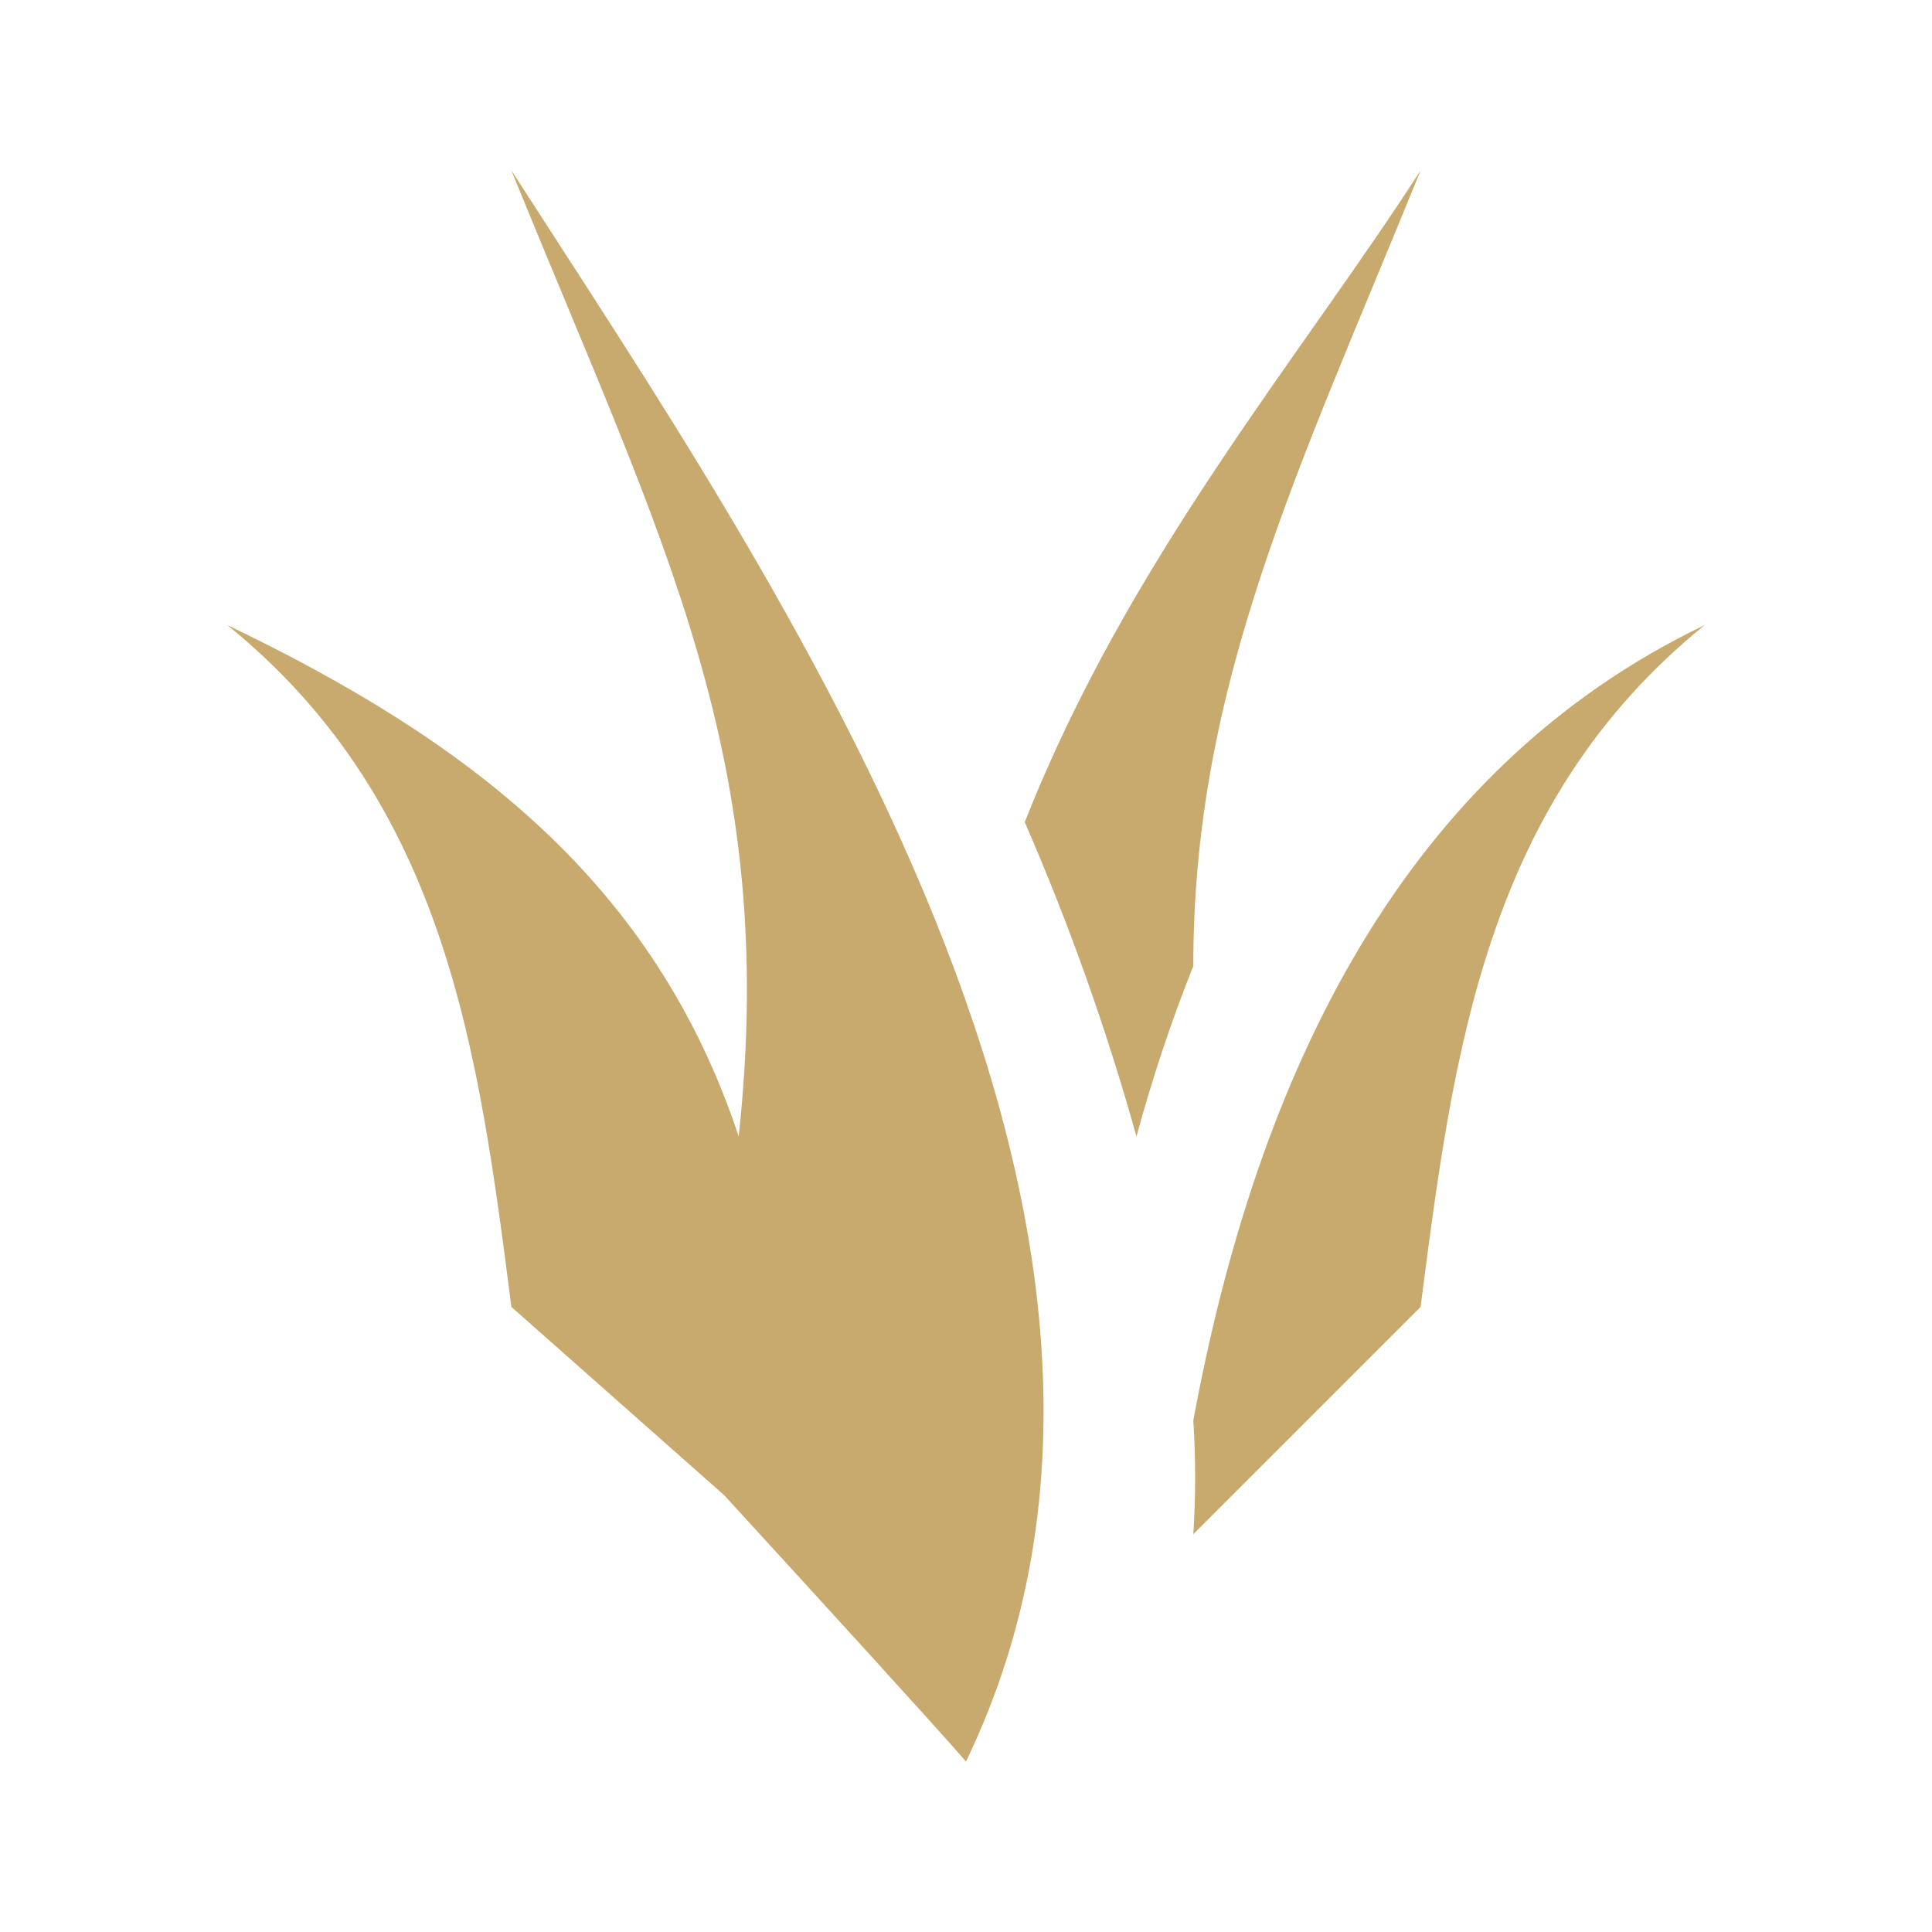
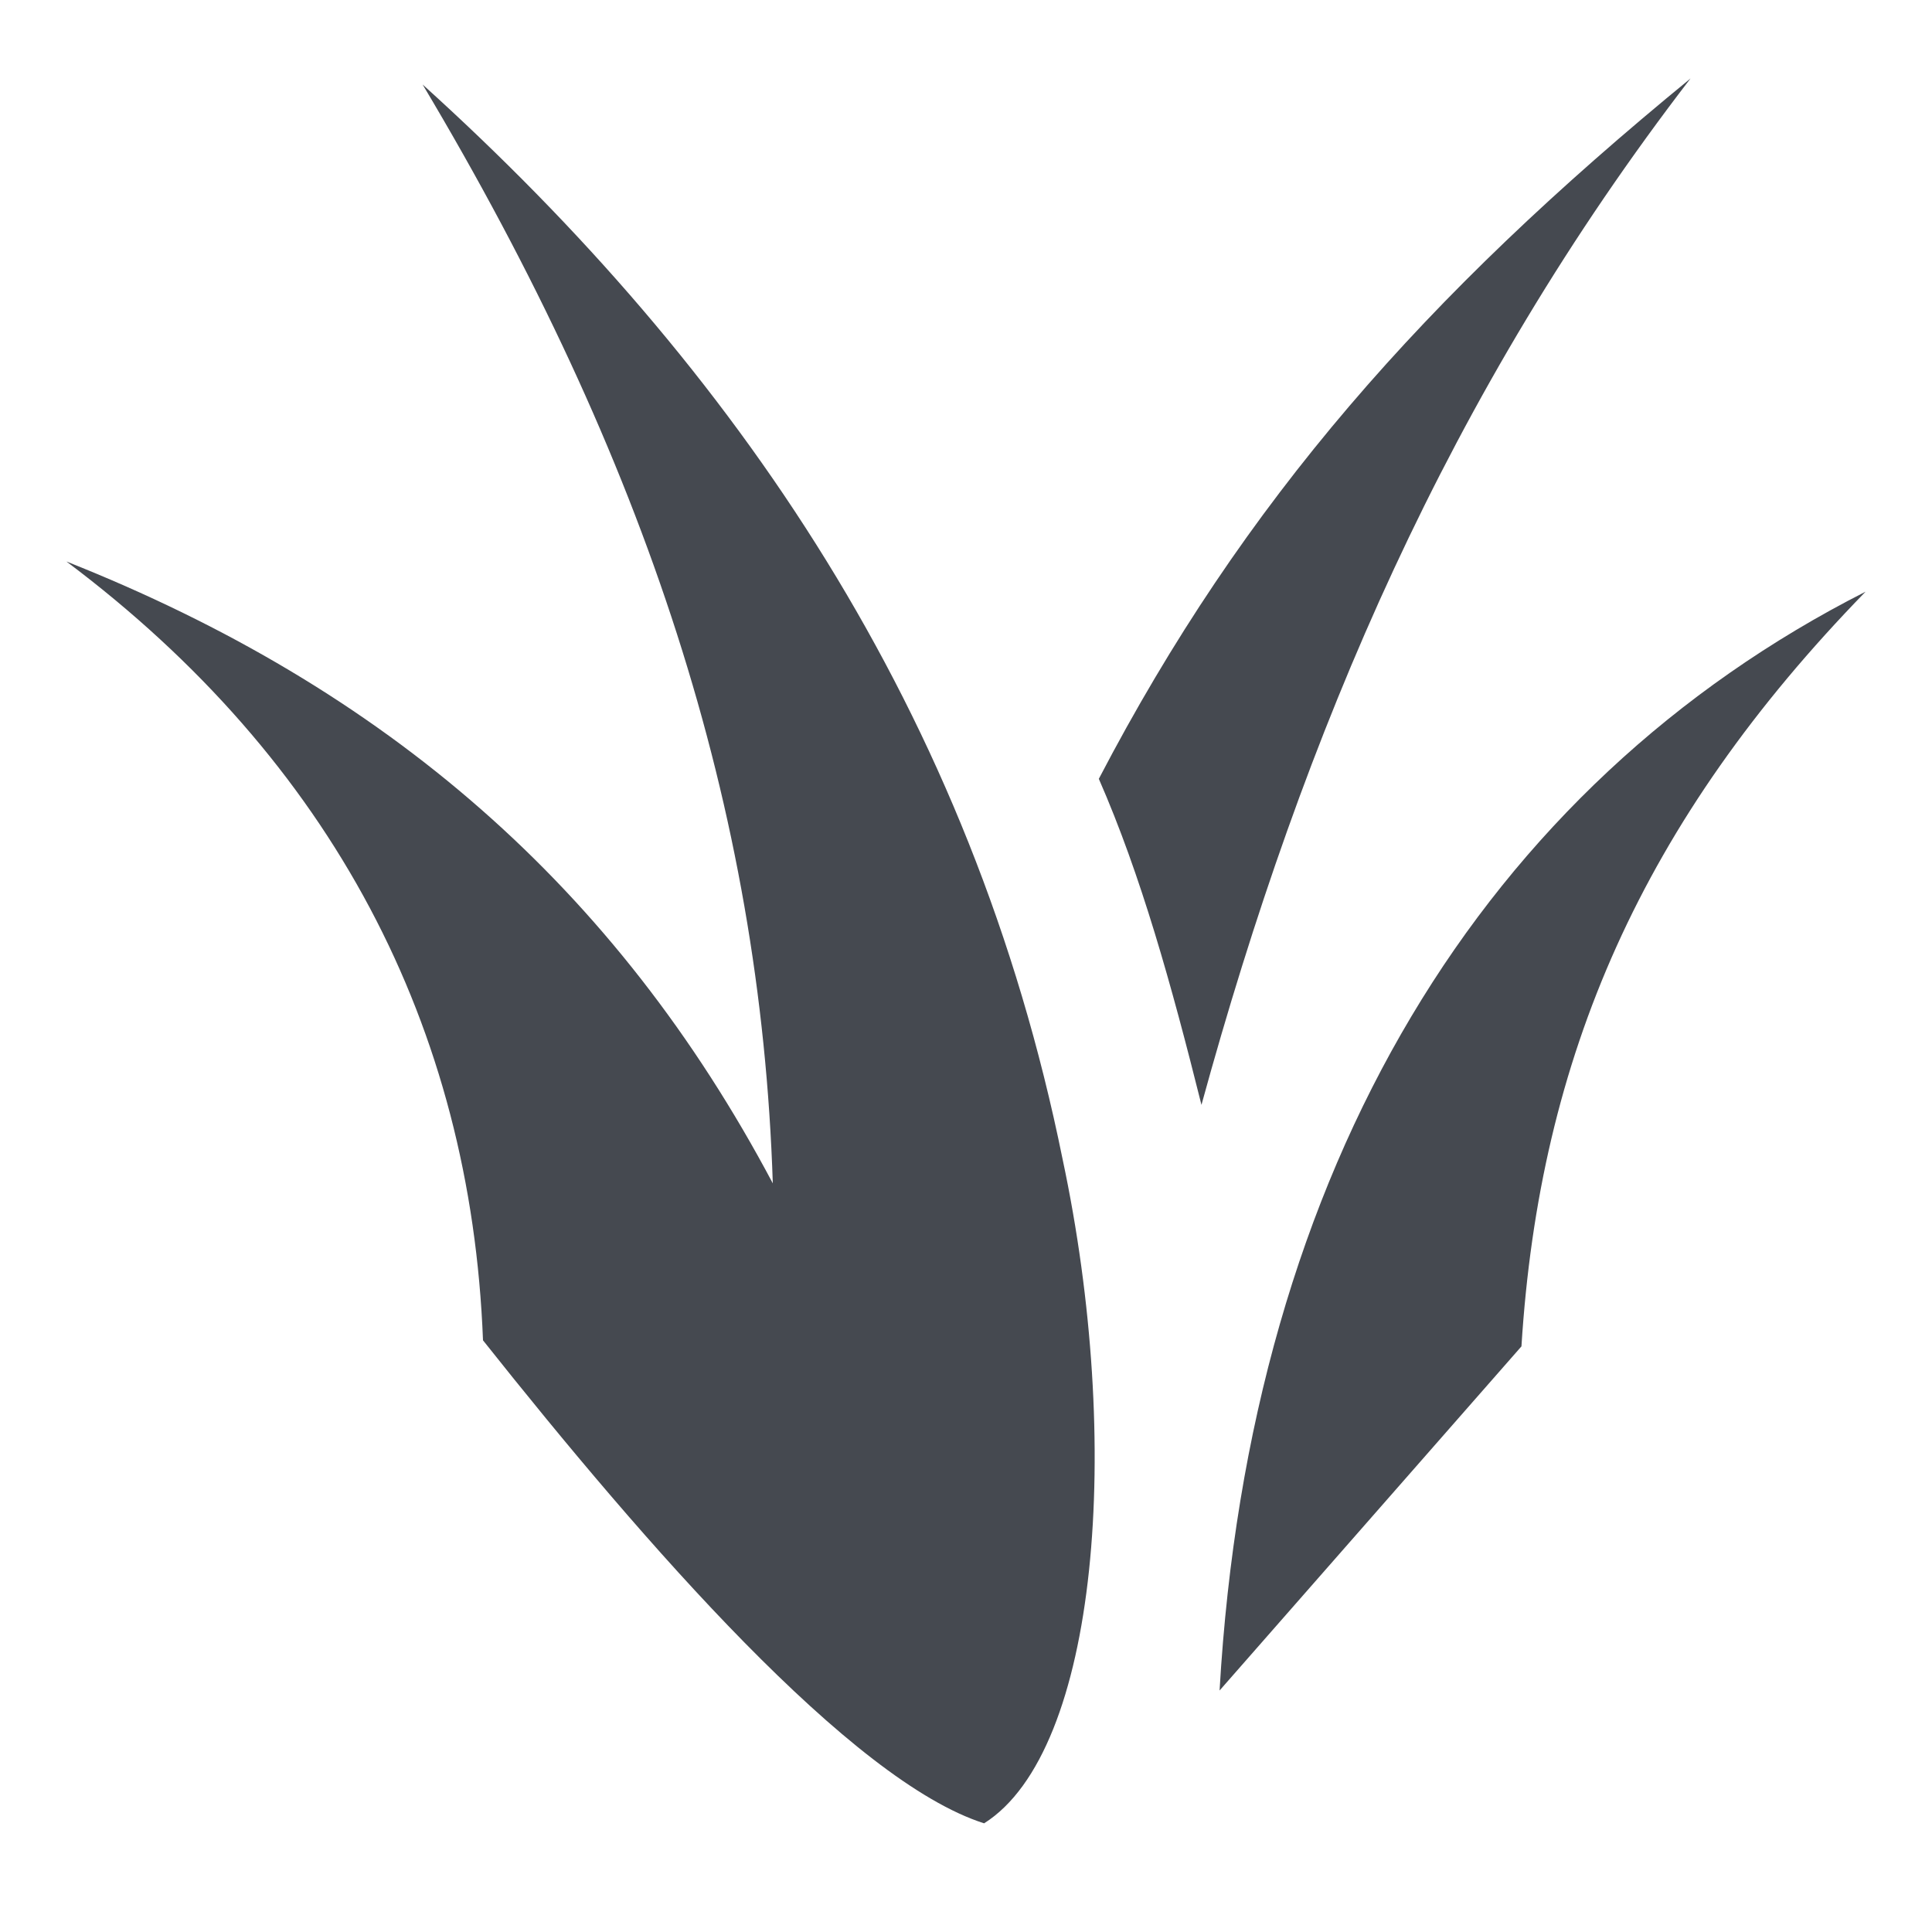
- <svg xmlns="http://www.w3.org/2000/svg" width="34" height="34" viewBox="0 0 34 34">
-   <path class="active" fill="#c8aa6e" fill-rule="evenodd" d="M25,3c-2.128,3.3-5.147,6.851-6.966,11.469A42.373,42.373,0,0,1,20,20a27.7,27.7,0,0,1,1-3C21,12.023,22.856,8.277,25,3ZM13,20c-1.488-4.487-4.76-6.966-9-9,3.868,3.136,4.422,7.52,5,12l3.743,3.312C14.215,27.917,16.527,30.451,17,31c4.555-9.445-3.366-20.8-8-28C11.67,9.573,13.717,13.342,13,20Zm8,5a15.271,15.271,0,0,1,0,2l4-4c0.578-4.48,1.132-8.864,5-12C24.712,13.537,22.134,18.854,21,25Z" />
+ <svg xmlns="http://www.w3.org/2000/svg" viewBox="0 0 32 32">
+   <style>
+     .primary { fill: #454950; }
+     .accent { fill: #9b8e7d; }
+     @media (prefers-color-scheme: dark) {
+       .primary { fill: #e0e2e6; }
+       .accent { fill: #b9aa96; }
+     }
+   </style>
+   <path class="primary" d="M16.3 30.2c-2.2-.7-5.6-4.6-8.3-8C7.8 17 5.5 12.6 1.1 9.3c5.3 2.1 9.1 5.4 11.7 10.3C12.6 13.4 10.7 7.6 7 1.4c5.2 4.7 9.1 10.4 10.6 17.8 1 4.7.6 9.8-1.3 11Zm3.6-11.9c-.5-2-1-3.8-1.7-5.4 2.4-4.6 5.4-8 9.8-11.6-4 5.2-6.4 10.8-8.1 17Zm.3 9.7c.5-8.7 4.4-15 10.7-18.2-3.7 3.8-5.4 7.7-5.7 12.5Z" />
</svg>
